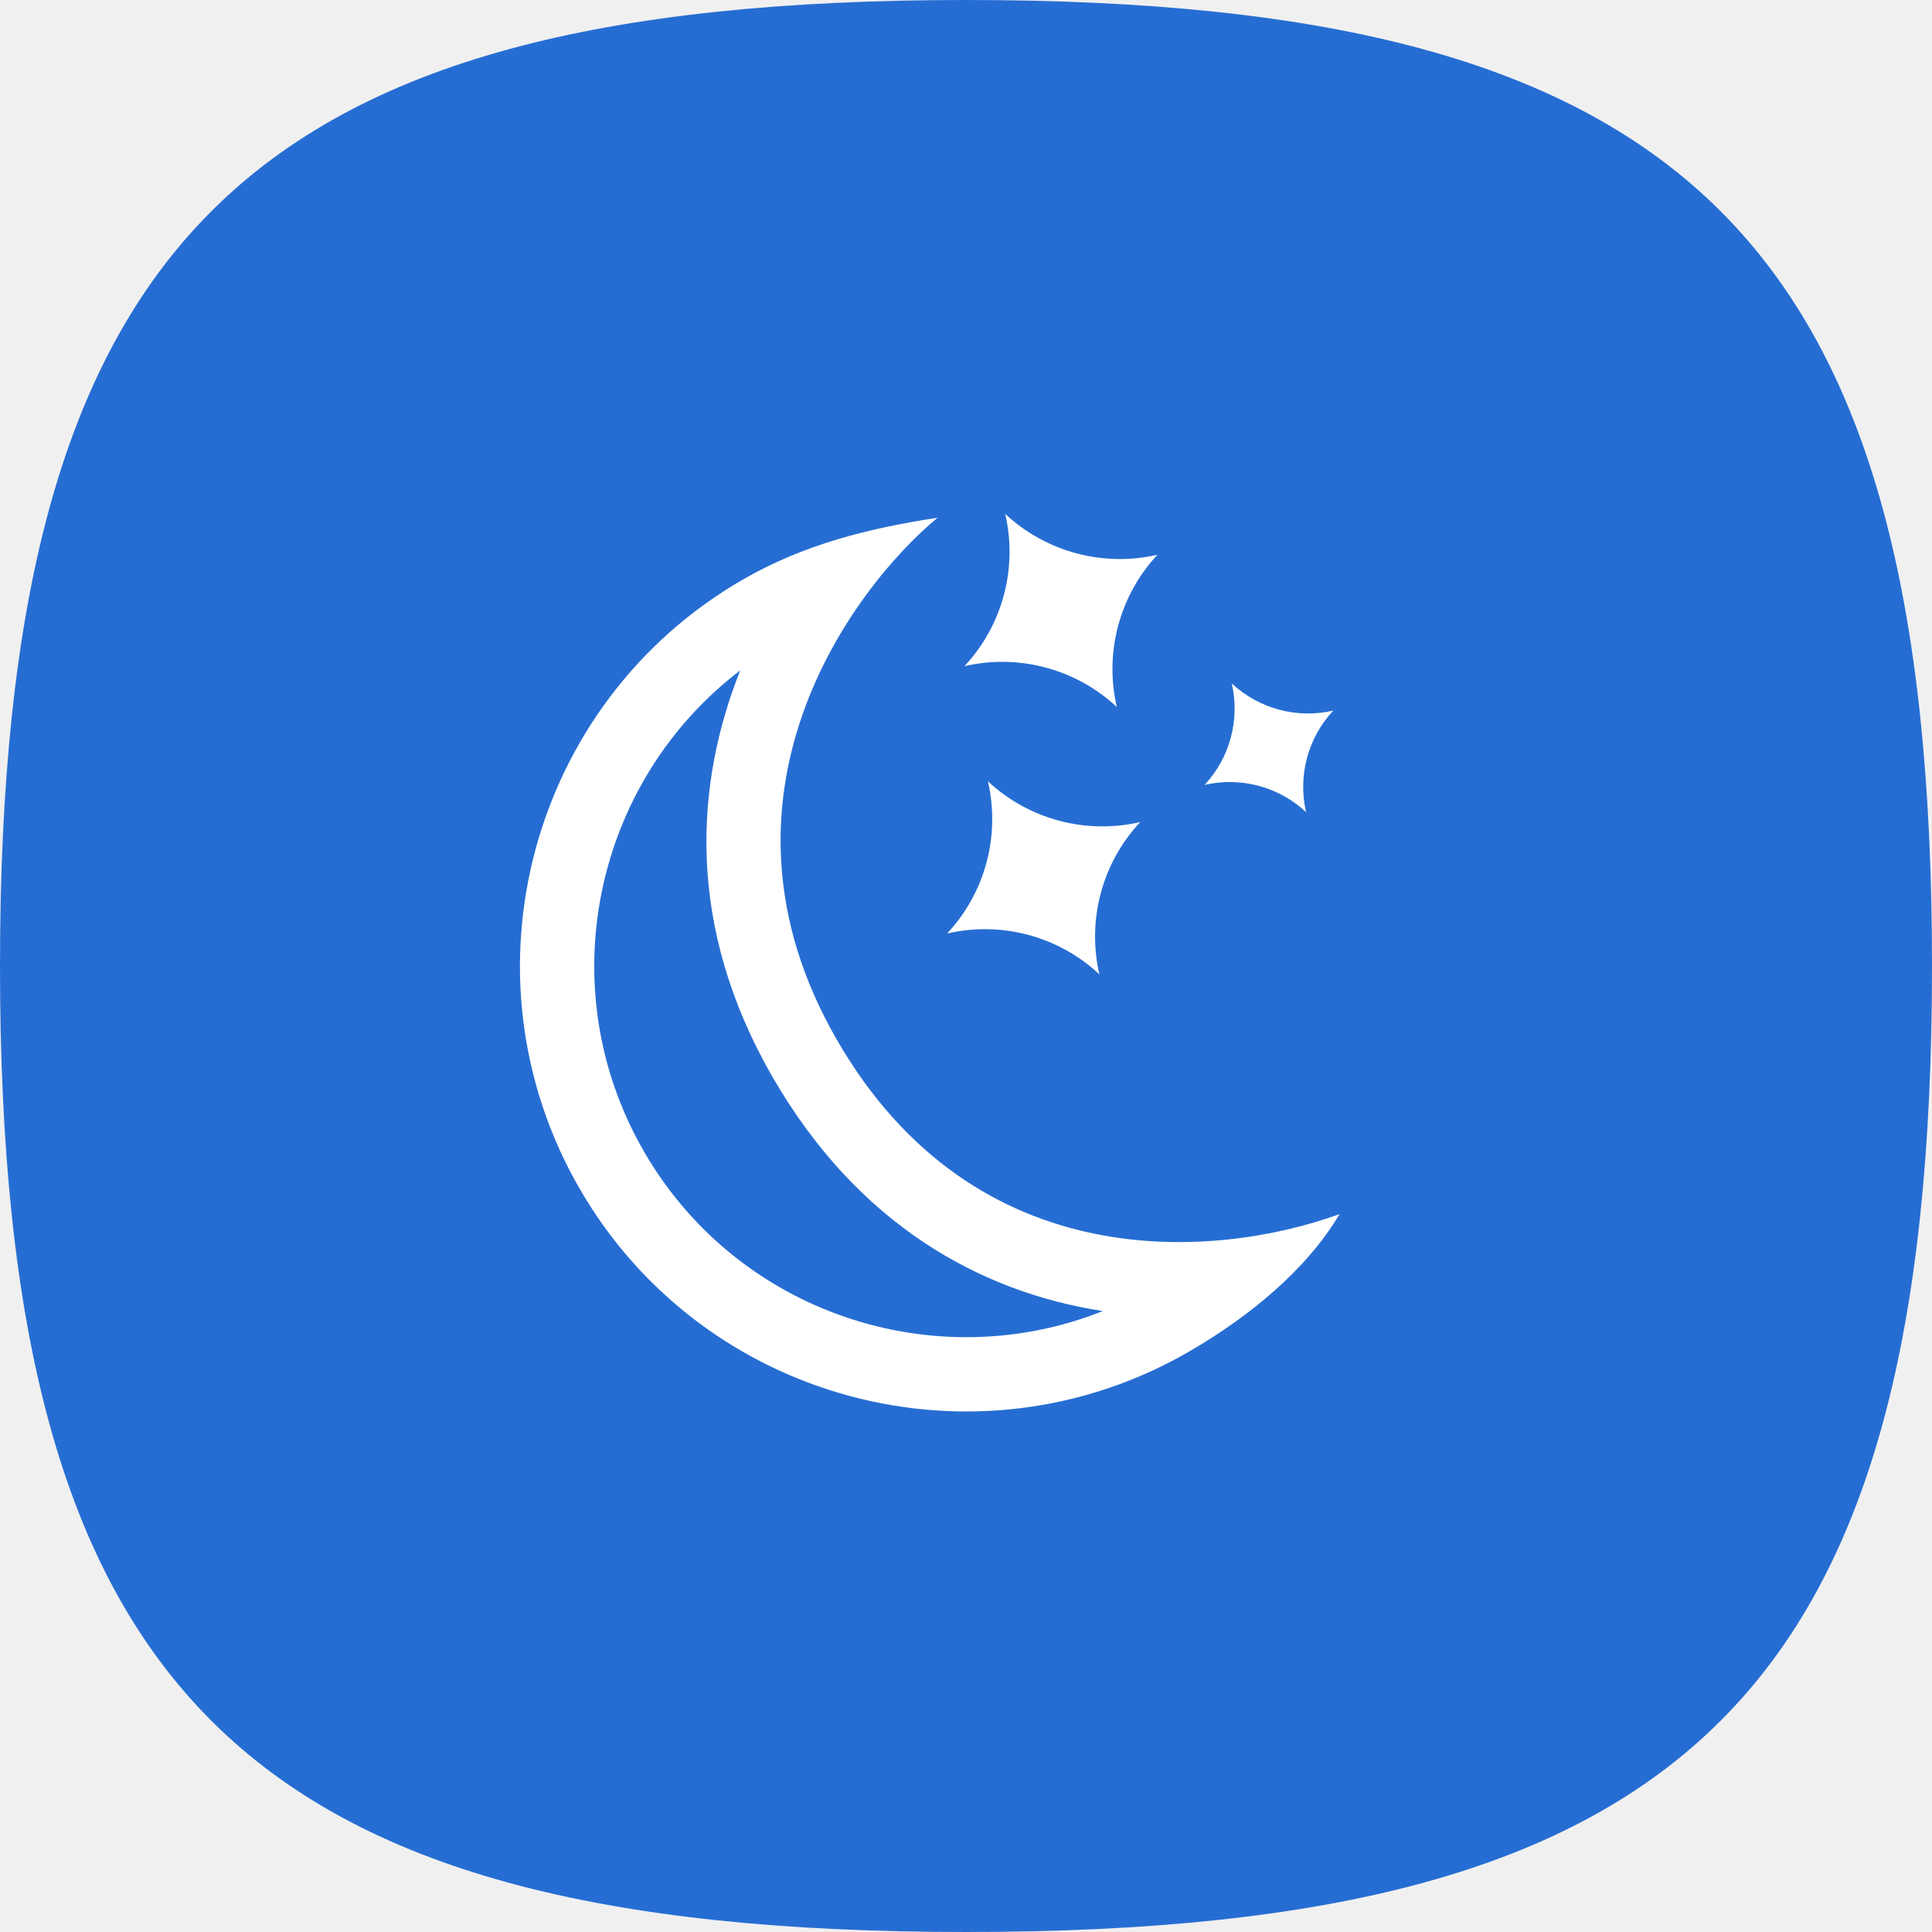
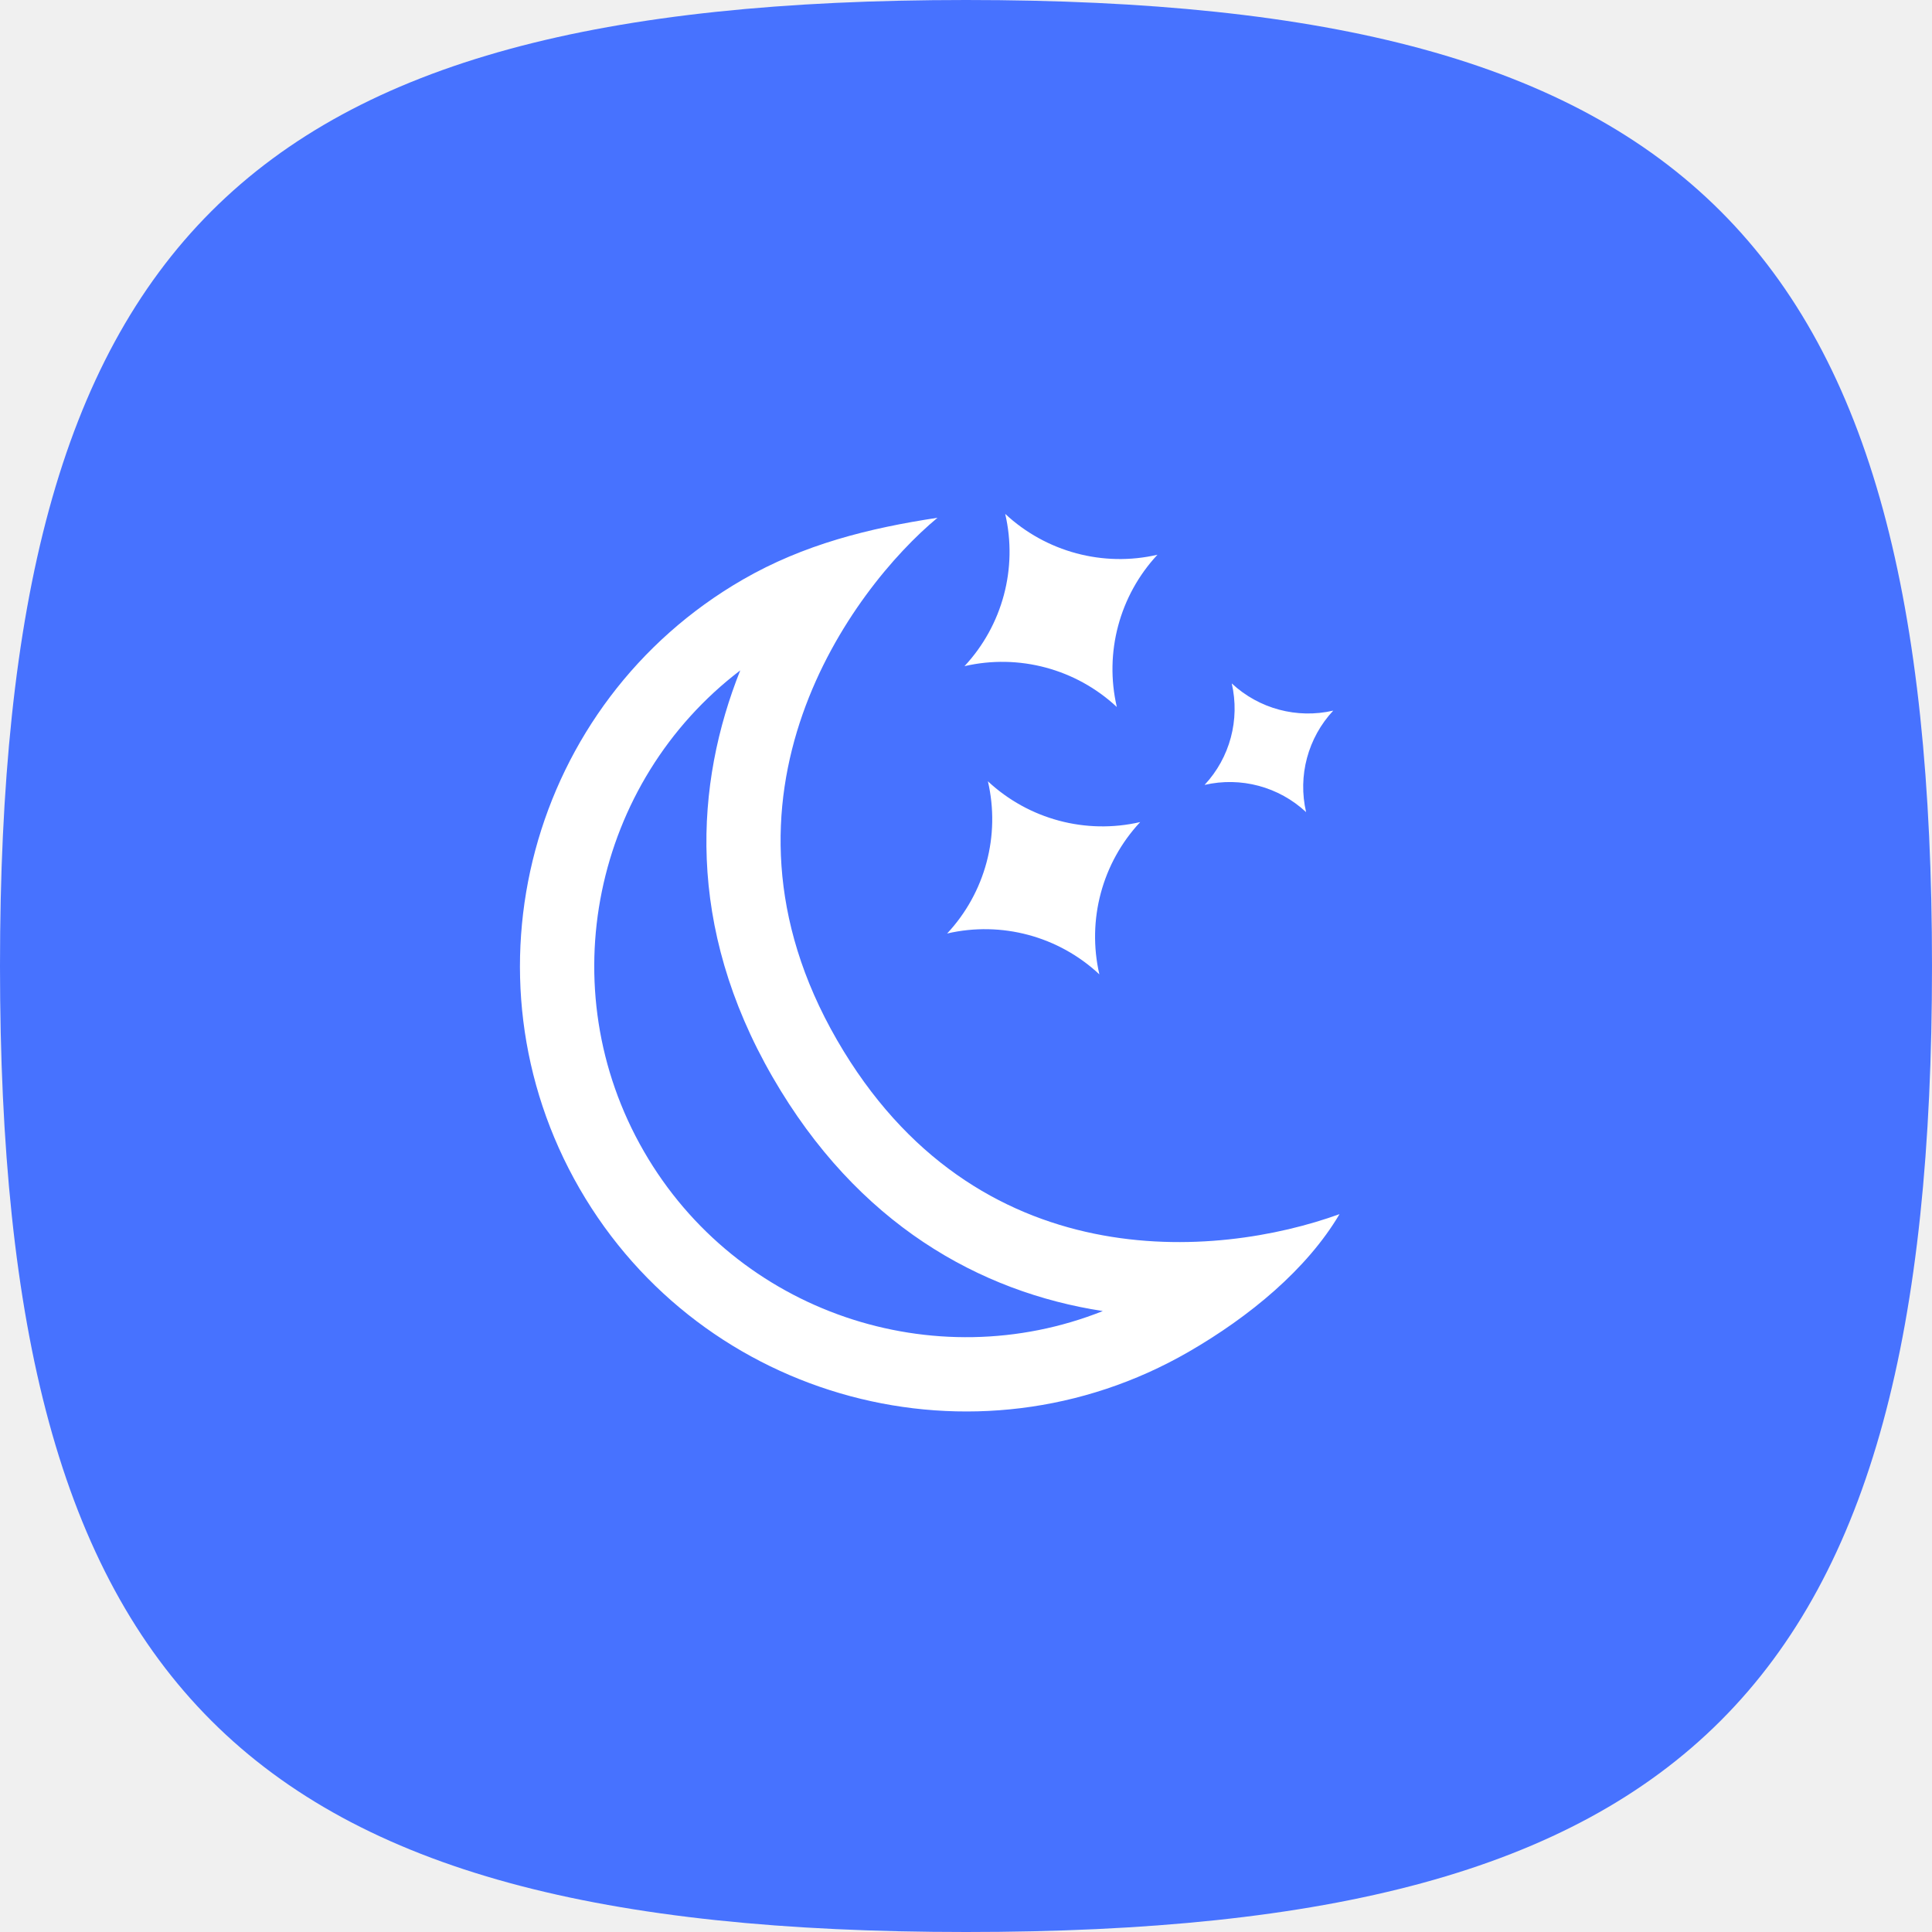
<svg xmlns="http://www.w3.org/2000/svg" width="650" height="650" fill="none" viewBox="0 0 650 650">
-   <path fill="#266DD3" d="M0 325C0 81.25 81.25 0 325 0C568.75 0 650 81.25 650 325C650 568.75 568.75 650 325 650C81.25 650 0 568.75 0 325Z" />
+   <path fill="#4772FF" d="M0 325C0 81.25 81.25 0 325 0C568.75 0 650 81.25 650 325C650 568.75 568.75 650 325 650C81.25 650 0 568.75 0 325Z" />
  <path fill="#fff" d="M249.049 225.545C233.881 263.573 230.539 311.46 259.952 362.404C288.508 411.865 329.669 434.707 371.029 441.095C314.347 463.645 248.032 441.758 216.651 387.404C184.901 332.411 199.823 263.058 249.049 225.545ZM249.904 195C178.273 236.356 153.644 328.273 195 399.904C236.356 471.535 328.273 496.164 399.904 454.808C420.407 442.97 439.717 427.015 450.667 408.482C409.456 423.427 328.19 430.596 281.603 349.904C234.384 268.119 286.641 198.082 315.405 174.201C292.306 177.693 270.407 183.163 249.904 195ZM318.648 314.068C336.941 309.828 356.157 314.986 369.869 327.811C365.651 309.505 370.798 290.295 383.606 276.578C365.317 280.801 346.113 275.665 332.369 262.859C336.613 281.135 331.466 300.345 318.648 314.068ZM405.267 264.072C417.469 261.257 430.258 264.683 439.424 273.234C436.58 261.033 440.023 248.221 448.558 239.078C436.373 241.899 423.566 238.467 414.407 229.928C417.223 242.13 413.802 254.93 405.267 264.072ZM338.192 172.894C342.442 191.182 337.284 210.398 324.494 224.119C342.811 219.894 361.992 225.043 375.743 237.86C371.486 219.562 376.644 200.346 389.413 186.637C371.169 190.863 351.936 185.7 338.192 172.894Z" />
</svg>
